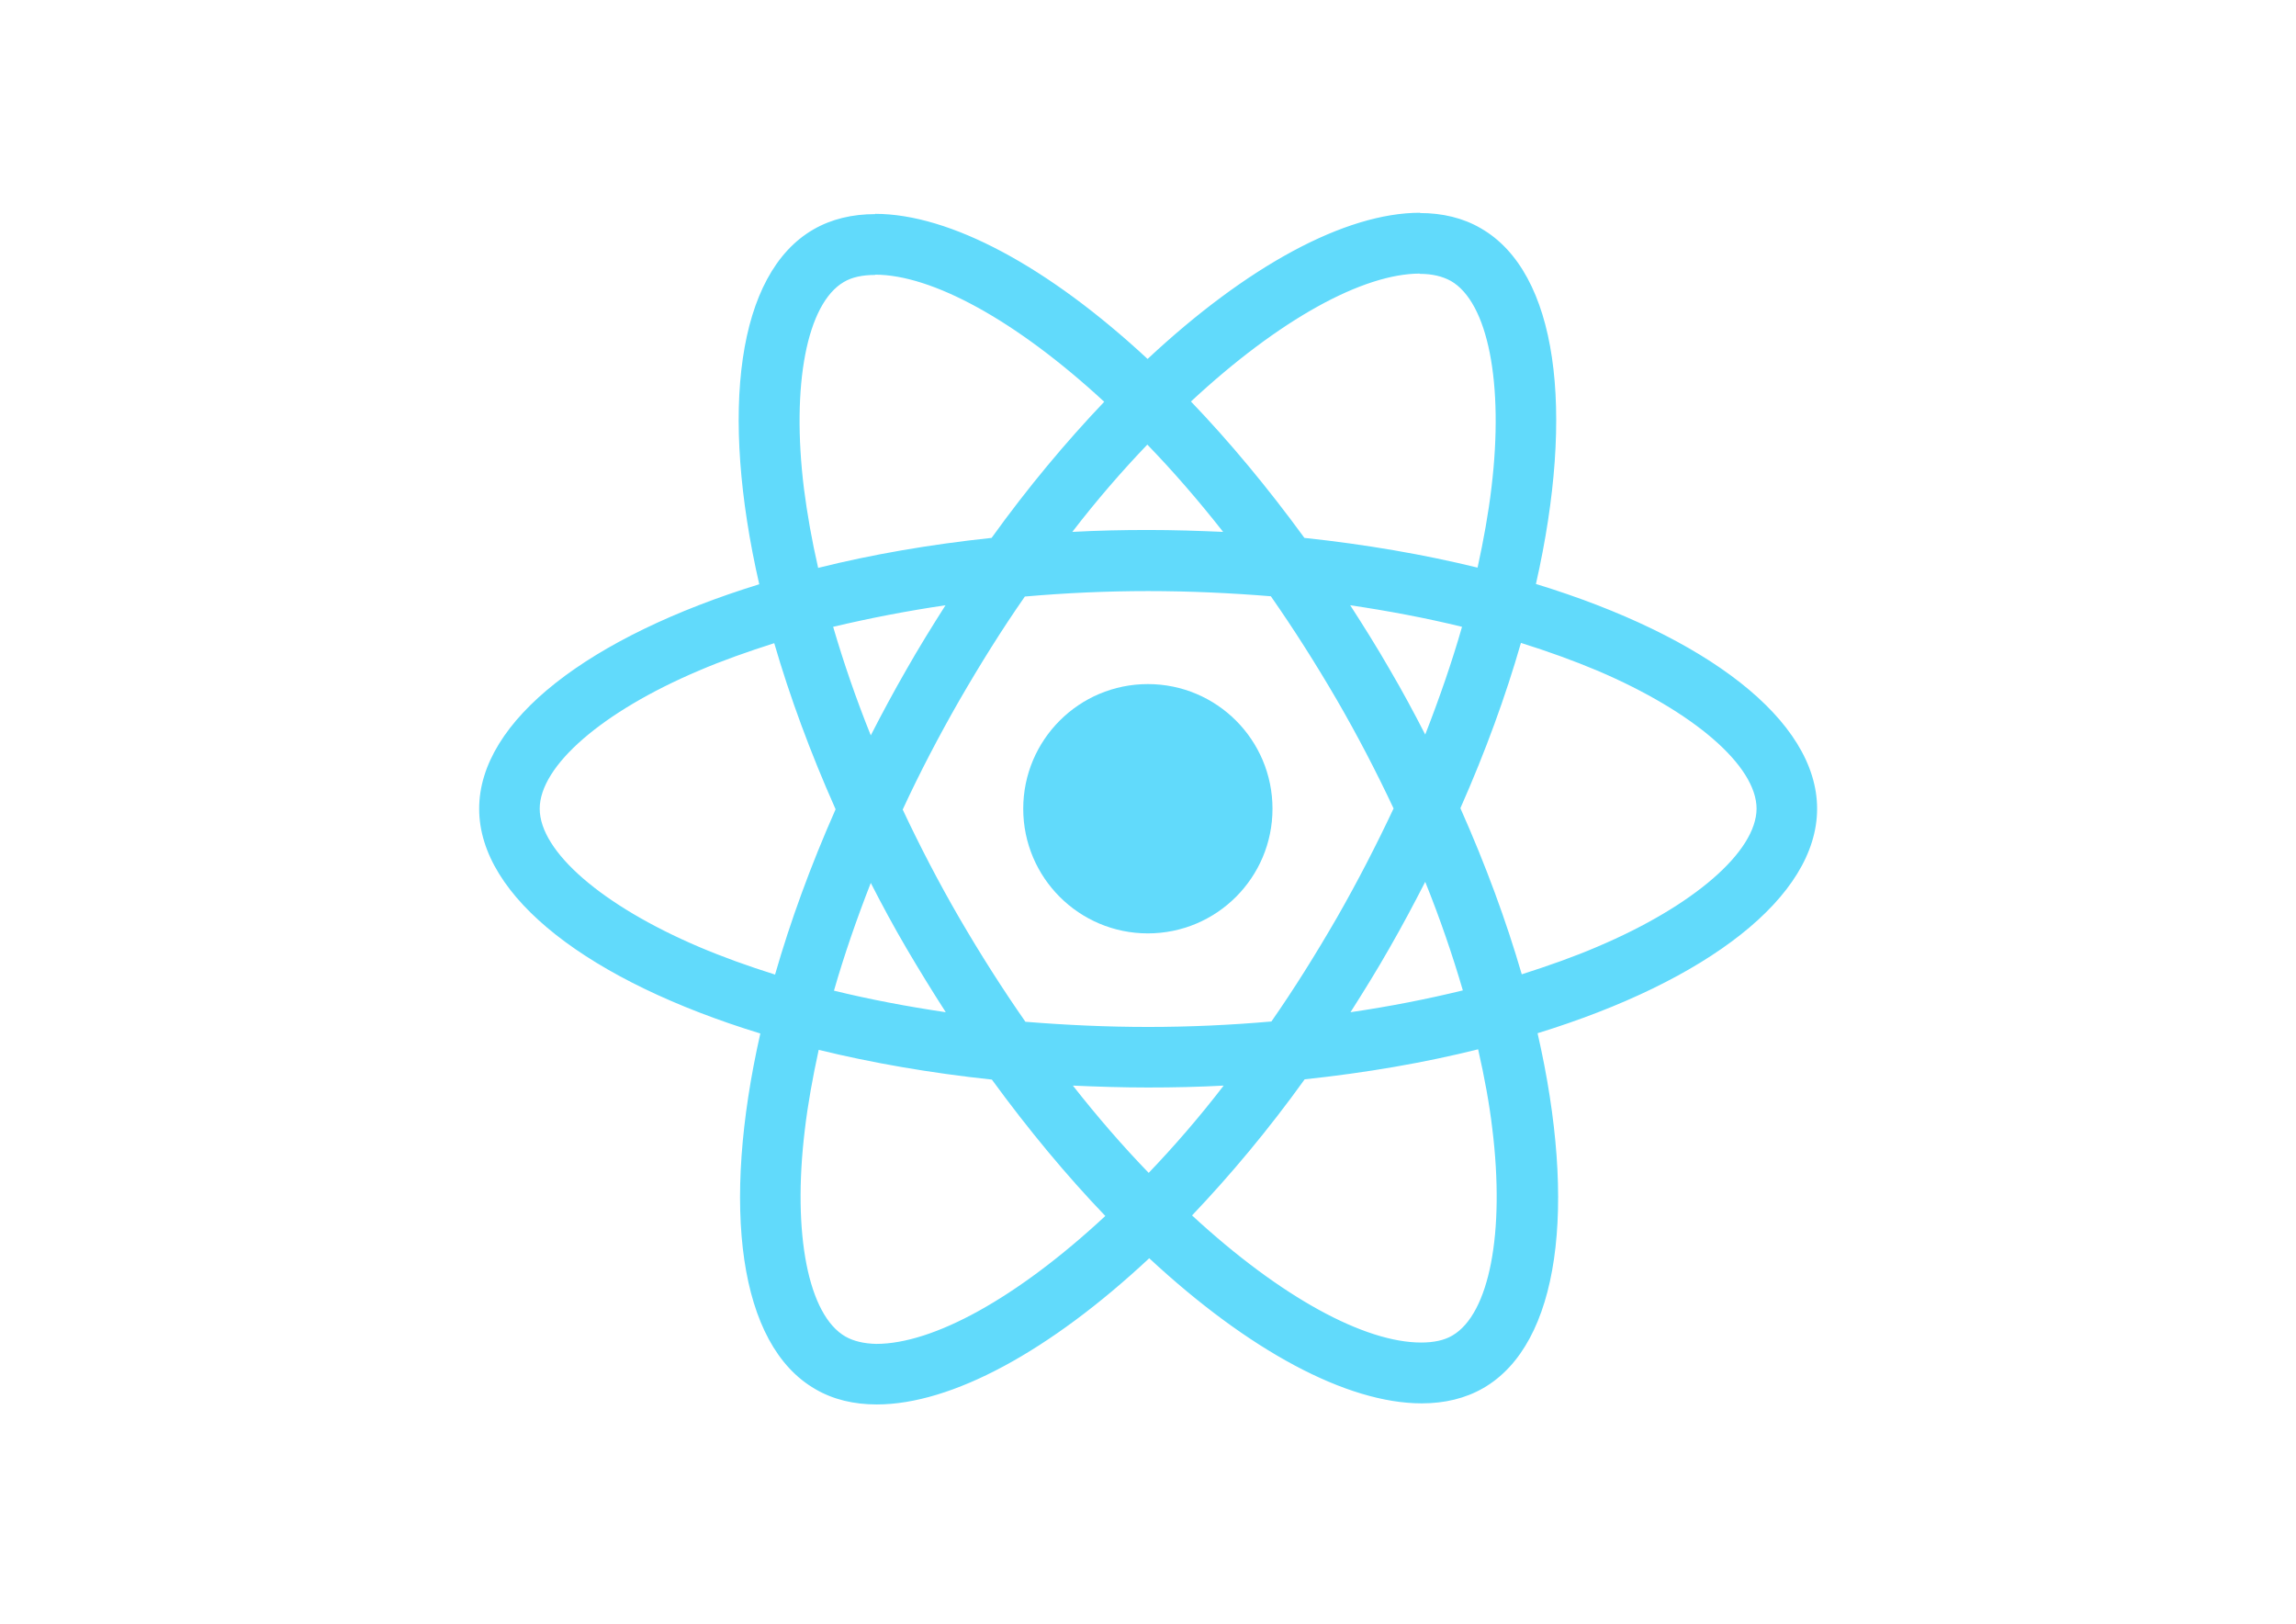
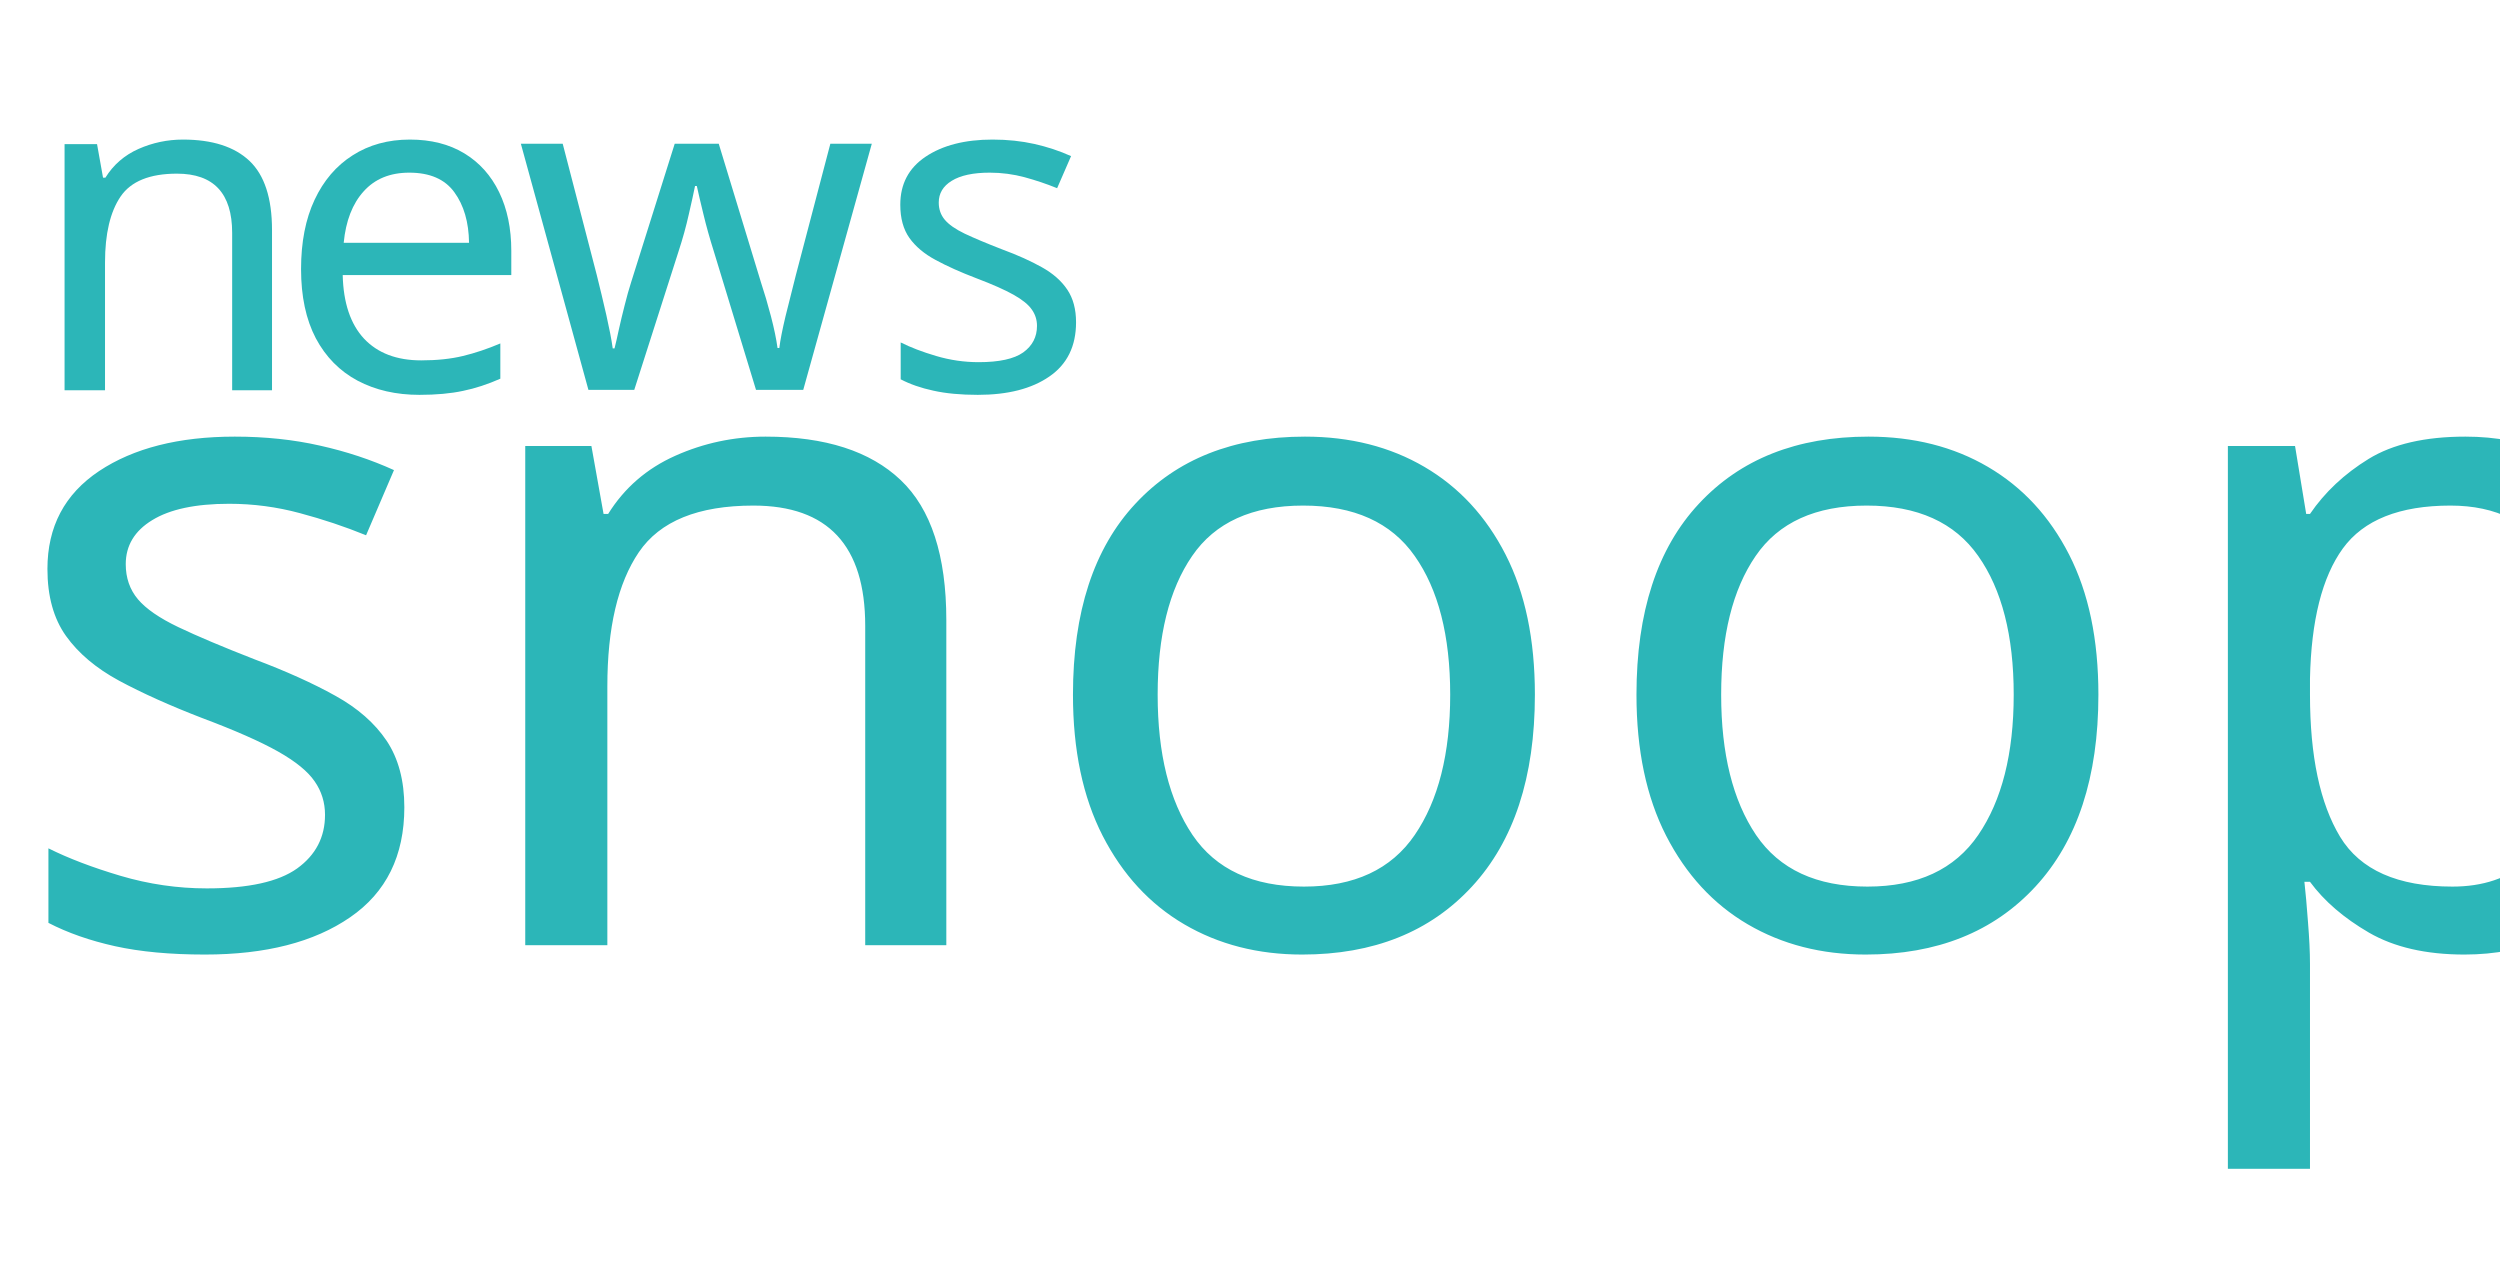
- <svg xmlns="http://www.w3.org/2000/svg" viewBox="0 0 841.9 595.3">
-   <g fill="#61DAFB">
-     <path d="M666.3 296.5c0-32.5-40.7-63.3-103.1-82.4 14.4-63.6 8-114.2-20.2-130.4-6.5-3.8-14.1-5.6-22.4-5.6v22.3c4.6 0 8.3.9 11.4 2.6 13.6 7.8 19.5 37.5 14.9 75.7-1.1 9.4-2.9 19.3-5.1 29.4-19.6-4.8-41-8.5-63.5-10.9-13.5-18.5-27.5-35.3-41.6-50 32.6-30.3 63.2-46.9 84-46.9V78c-27.5 0-63.5 19.6-99.9 53.6-36.4-33.8-72.4-53.2-99.9-53.2v22.3c20.7 0 51.4 16.5 84 46.6-14 14.7-28 31.4-41.3 49.9-22.6 2.4-44 6.1-63.6 11-2.3-10-4-19.7-5.2-29-4.7-38.2 1.1-67.9 14.6-75.8 3-1.8 6.9-2.6 11.5-2.6V78.5c-8.4 0-16 1.8-22.6 5.6-28.1 16.2-34.4 66.7-19.9 130.1-62.2 19.2-102.7 49.9-102.7 82.3 0 32.5 40.7 63.3 103.1 82.4-14.4 63.6-8 114.2 20.2 130.4 6.5 3.8 14.1 5.6 22.5 5.6 27.5 0 63.5-19.6 99.9-53.6 36.4 33.8 72.4 53.2 99.9 53.2 8.4 0 16-1.8 22.6-5.6 28.1-16.2 34.4-66.7 19.9-130.1 62-19.1 102.5-49.9 102.5-82.3zm-130.2-66.7c-3.7 12.9-8.3 26.2-13.5 39.5-4.1-8-8.4-16-13.1-24-4.6-8-9.5-15.8-14.4-23.4 14.2 2.1 27.9 4.7 41 7.9zm-45.8 106.5c-7.8 13.5-15.8 26.3-24.1 38.2-14.9 1.3-30 2-45.2 2-15.1 0-30.2-.7-45-1.9-8.3-11.9-16.4-24.6-24.2-38-7.6-13.1-14.5-26.4-20.8-39.8 6.2-13.4 13.2-26.8 20.7-39.9 7.8-13.5 15.8-26.3 24.1-38.2 14.9-1.3 30-2 45.2-2 15.1 0 30.2.7 45 1.9 8.3 11.9 16.4 24.6 24.2 38 7.6 13.1 14.5 26.4 20.8 39.8-6.3 13.4-13.2 26.8-20.7 39.9zm32.3-13c5.4 13.4 10 26.8 13.8 39.8-13.1 3.2-26.9 5.9-41.2 8 4.9-7.7 9.8-15.6 14.4-23.7 4.6-8 8.9-16.1 13-24.1zM421.2 430c-9.3-9.6-18.6-20.3-27.8-32 9 .4 18.2.7 27.5.7 9.4 0 18.7-.2 27.8-.7-9 11.7-18.3 22.4-27.5 32zm-74.4-58.9c-14.2-2.1-27.9-4.7-41-7.9 3.7-12.9 8.3-26.2 13.5-39.5 4.1 8 8.4 16 13.1 24 4.7 8 9.5 15.8 14.4 23.4zM420.7 163c9.3 9.6 18.6 20.3 27.8 32-9-.4-18.2-.7-27.5-.7-9.4 0-18.7.2-27.8.7 9-11.7 18.3-22.4 27.5-32zm-74 58.9c-4.9 7.7-9.8 15.6-14.4 23.7-4.6 8-8.9 16-13 24-5.4-13.4-10-26.8-13.8-39.8 13.1-3.1 26.9-5.8 41.2-7.9zm-90.5 125.2c-35.4-15.1-58.3-34.9-58.3-50.6 0-15.7 22.9-35.6 58.3-50.6 8.6-3.7 18-7 27.7-10.1 5.7 19.6 13.2 40 22.5 60.9-9.2 20.8-16.6 41.1-22.2 60.6-9.9-3.1-19.3-6.5-28-10.2zM310 490c-13.6-7.8-19.5-37.5-14.9-75.7 1.1-9.4 2.9-19.3 5.1-29.4 19.6 4.8 41 8.5 63.5 10.9 13.5 18.5 27.5 35.3 41.6 50-32.6 30.3-63.2 46.9-84 46.9-4.5-.1-8.3-1-11.3-2.7zm237.2-76.2c4.7 38.2-1.1 67.9-14.6 75.8-3 1.8-6.9 2.6-11.5 2.6-20.7 0-51.4-16.5-84-46.6 14-14.7 28-31.4 41.3-49.9 22.6-2.4 44-6.1 63.6-11 2.3 10.1 4.1 19.8 5.2 29.1zm38.5-66.7c-8.6 3.7-18 7-27.7 10.1-5.7-19.6-13.2-40-22.5-60.9 9.2-20.8 16.6-41.1 22.2-60.6 9.9 3.1 19.3 6.5 28.1 10.2 35.4 15.1 58.3 34.9 58.3 50.6-.1 15.7-23 35.6-58.4 50.6zM320.8 78.4z" />
-     <circle cx="420.9" cy="296.5" r="45.7" />
-     <path d="M520.5 78.1z" />
+ <svg xmlns="http://www.w3.org/2000/svg" id="Ebene_2" data-name="Ebene 2" viewBox="0 0 196.02 99.67">
+   <defs>
+     <style>
+       .cls-1 {
+         letter-spacing: -.02em;
+       }
+ 
+       .cls-2 {
+         font-size: 36px;
+       }
+ 
+       .cls-2, .cls-3 {
+         fill: #2cb6b8;
+         font-family: JostRoman-Medium, Jost;
+         font-variation-settings: 'wght' 500;
+       }
+ 
+       .cls-3 {
+         font-size: 73.03px;
+       }
+     </style>
+   </defs>
+   <g id="Ebene_1-2" data-name="Ebene 1">
+     <g>
+       <text class="cls-3" transform="translate(0 74.11)">
+         <tspan x="0" y="0">snoop</tspan>
+       </text>
+       <text class="cls-2" transform="translate(2 30.6)">
+         <tspan x="0" y="0">n</tspan>
+         <tspan class="cls-1" x="19.62" y="0">e</tspan>
+         <tspan x="38.45" y="0">ws</tspan>
+       </text>
+     </g>
  </g>
</svg>
